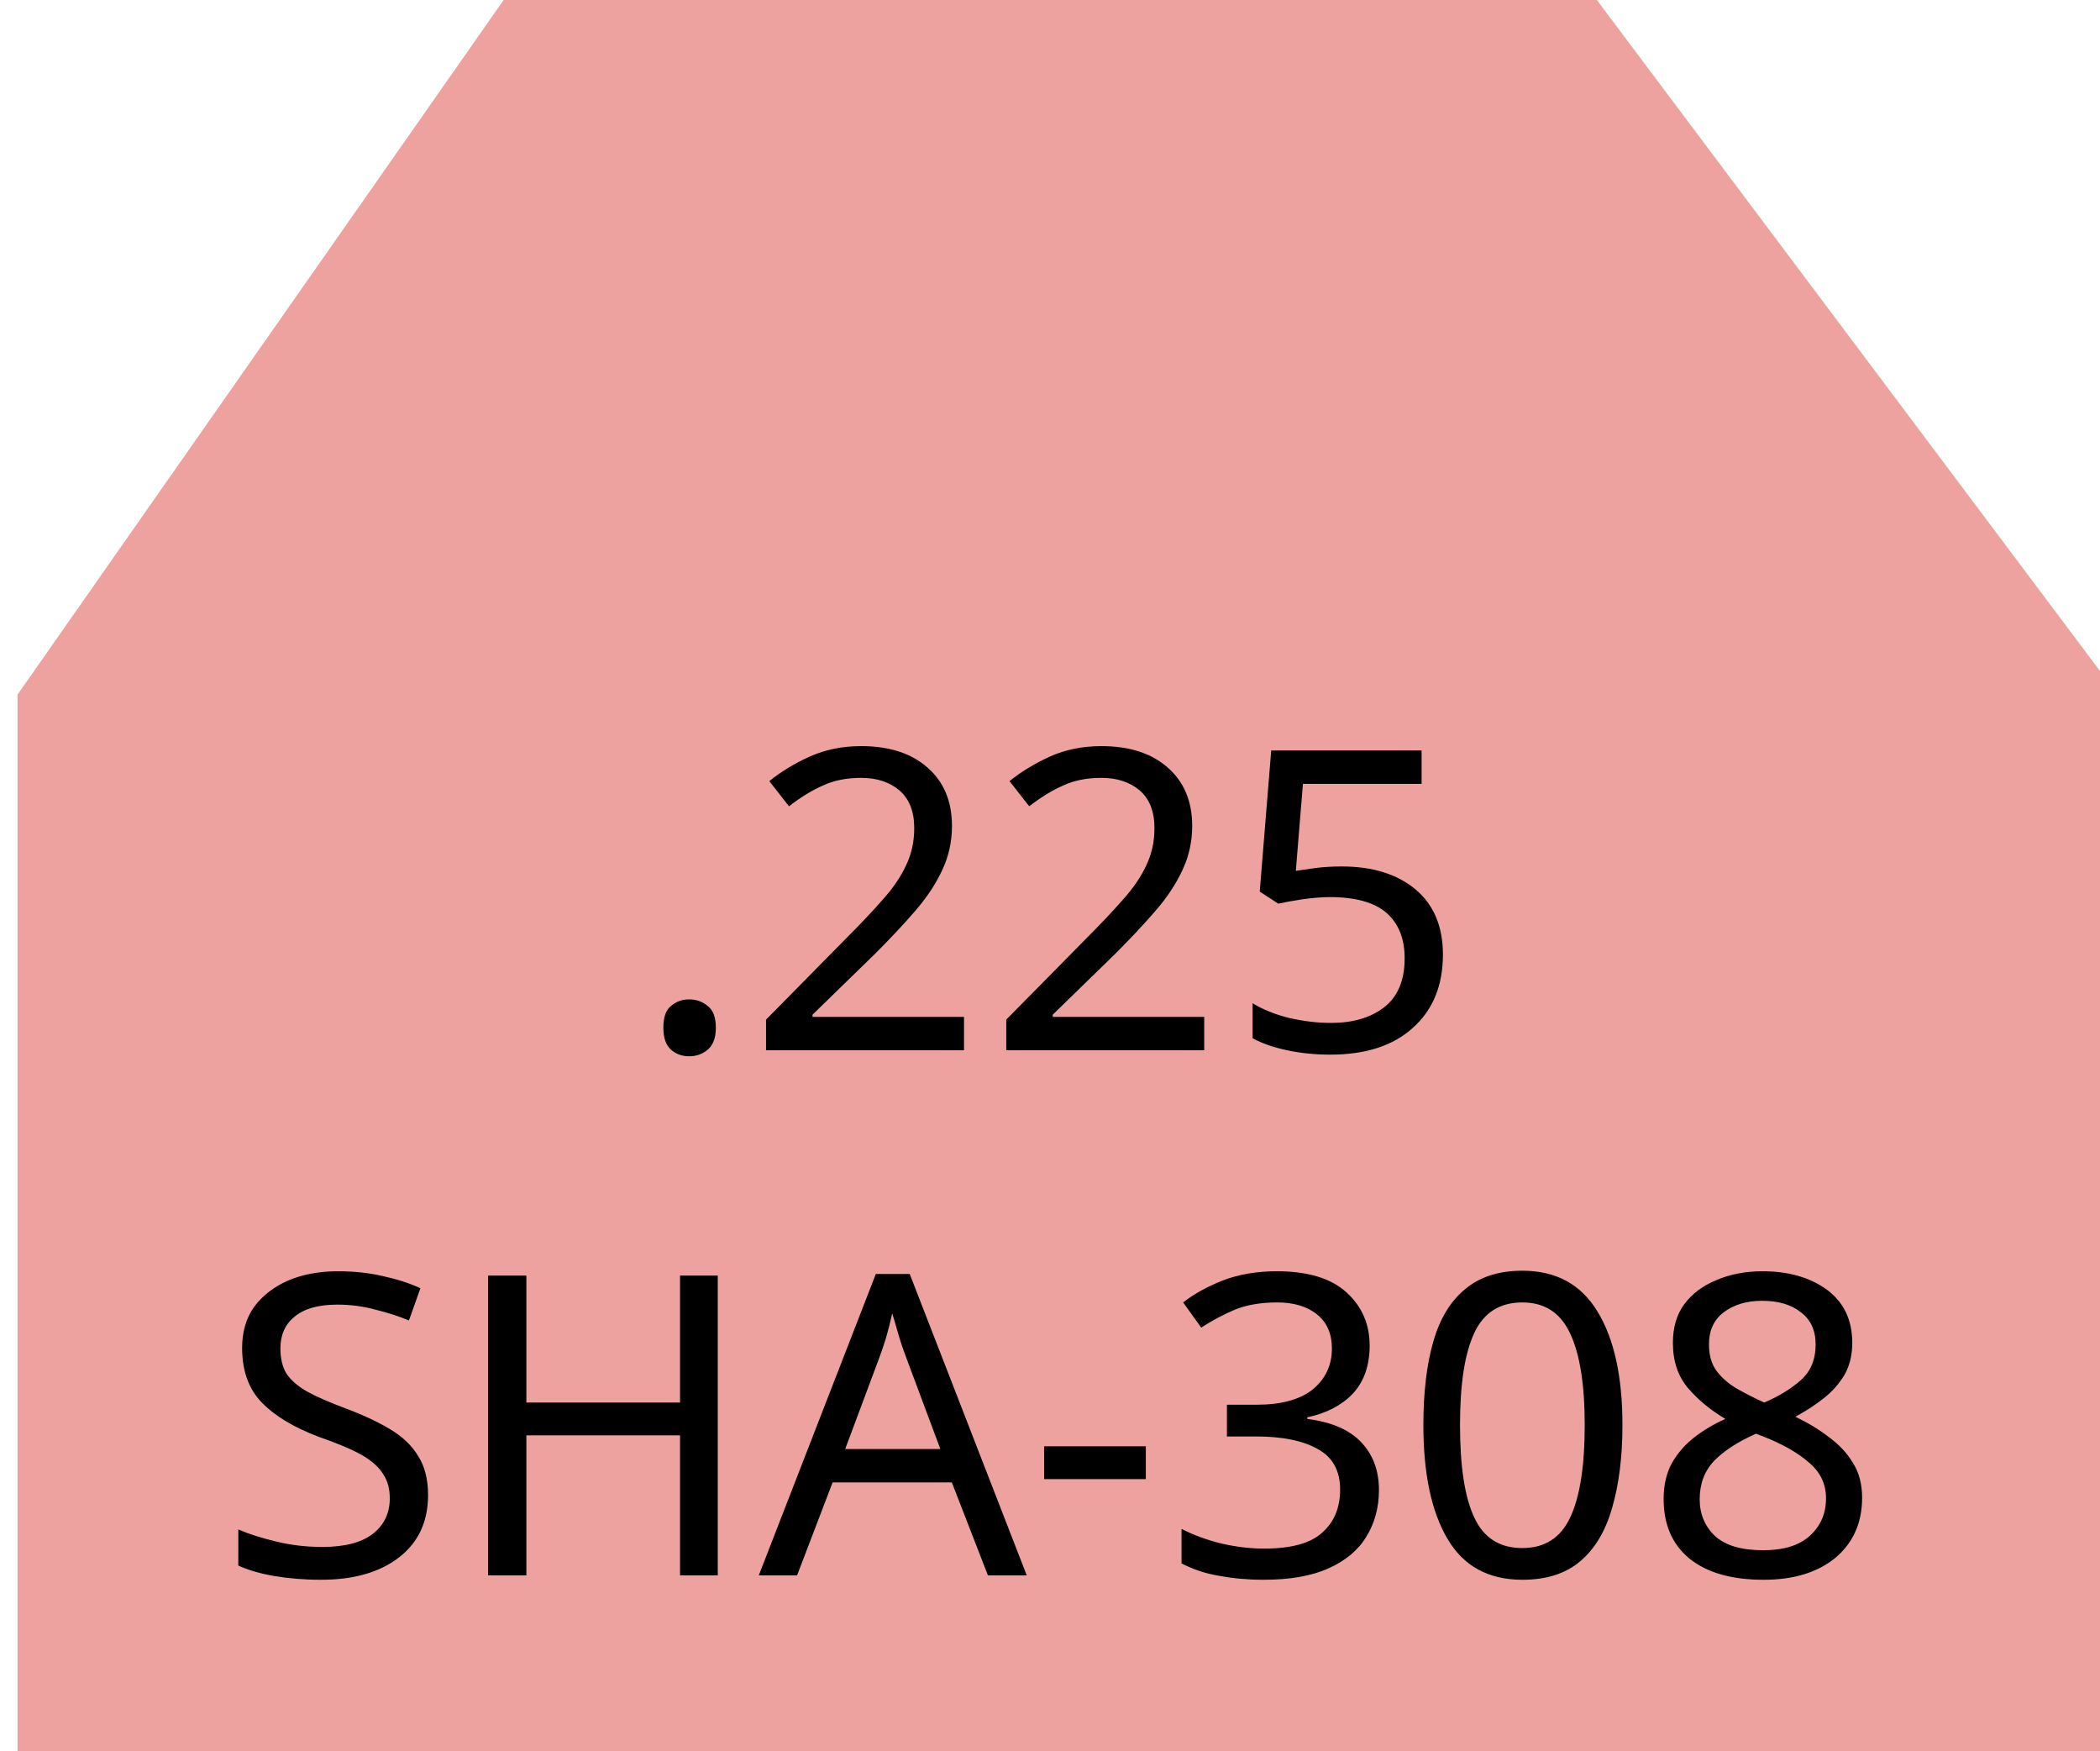
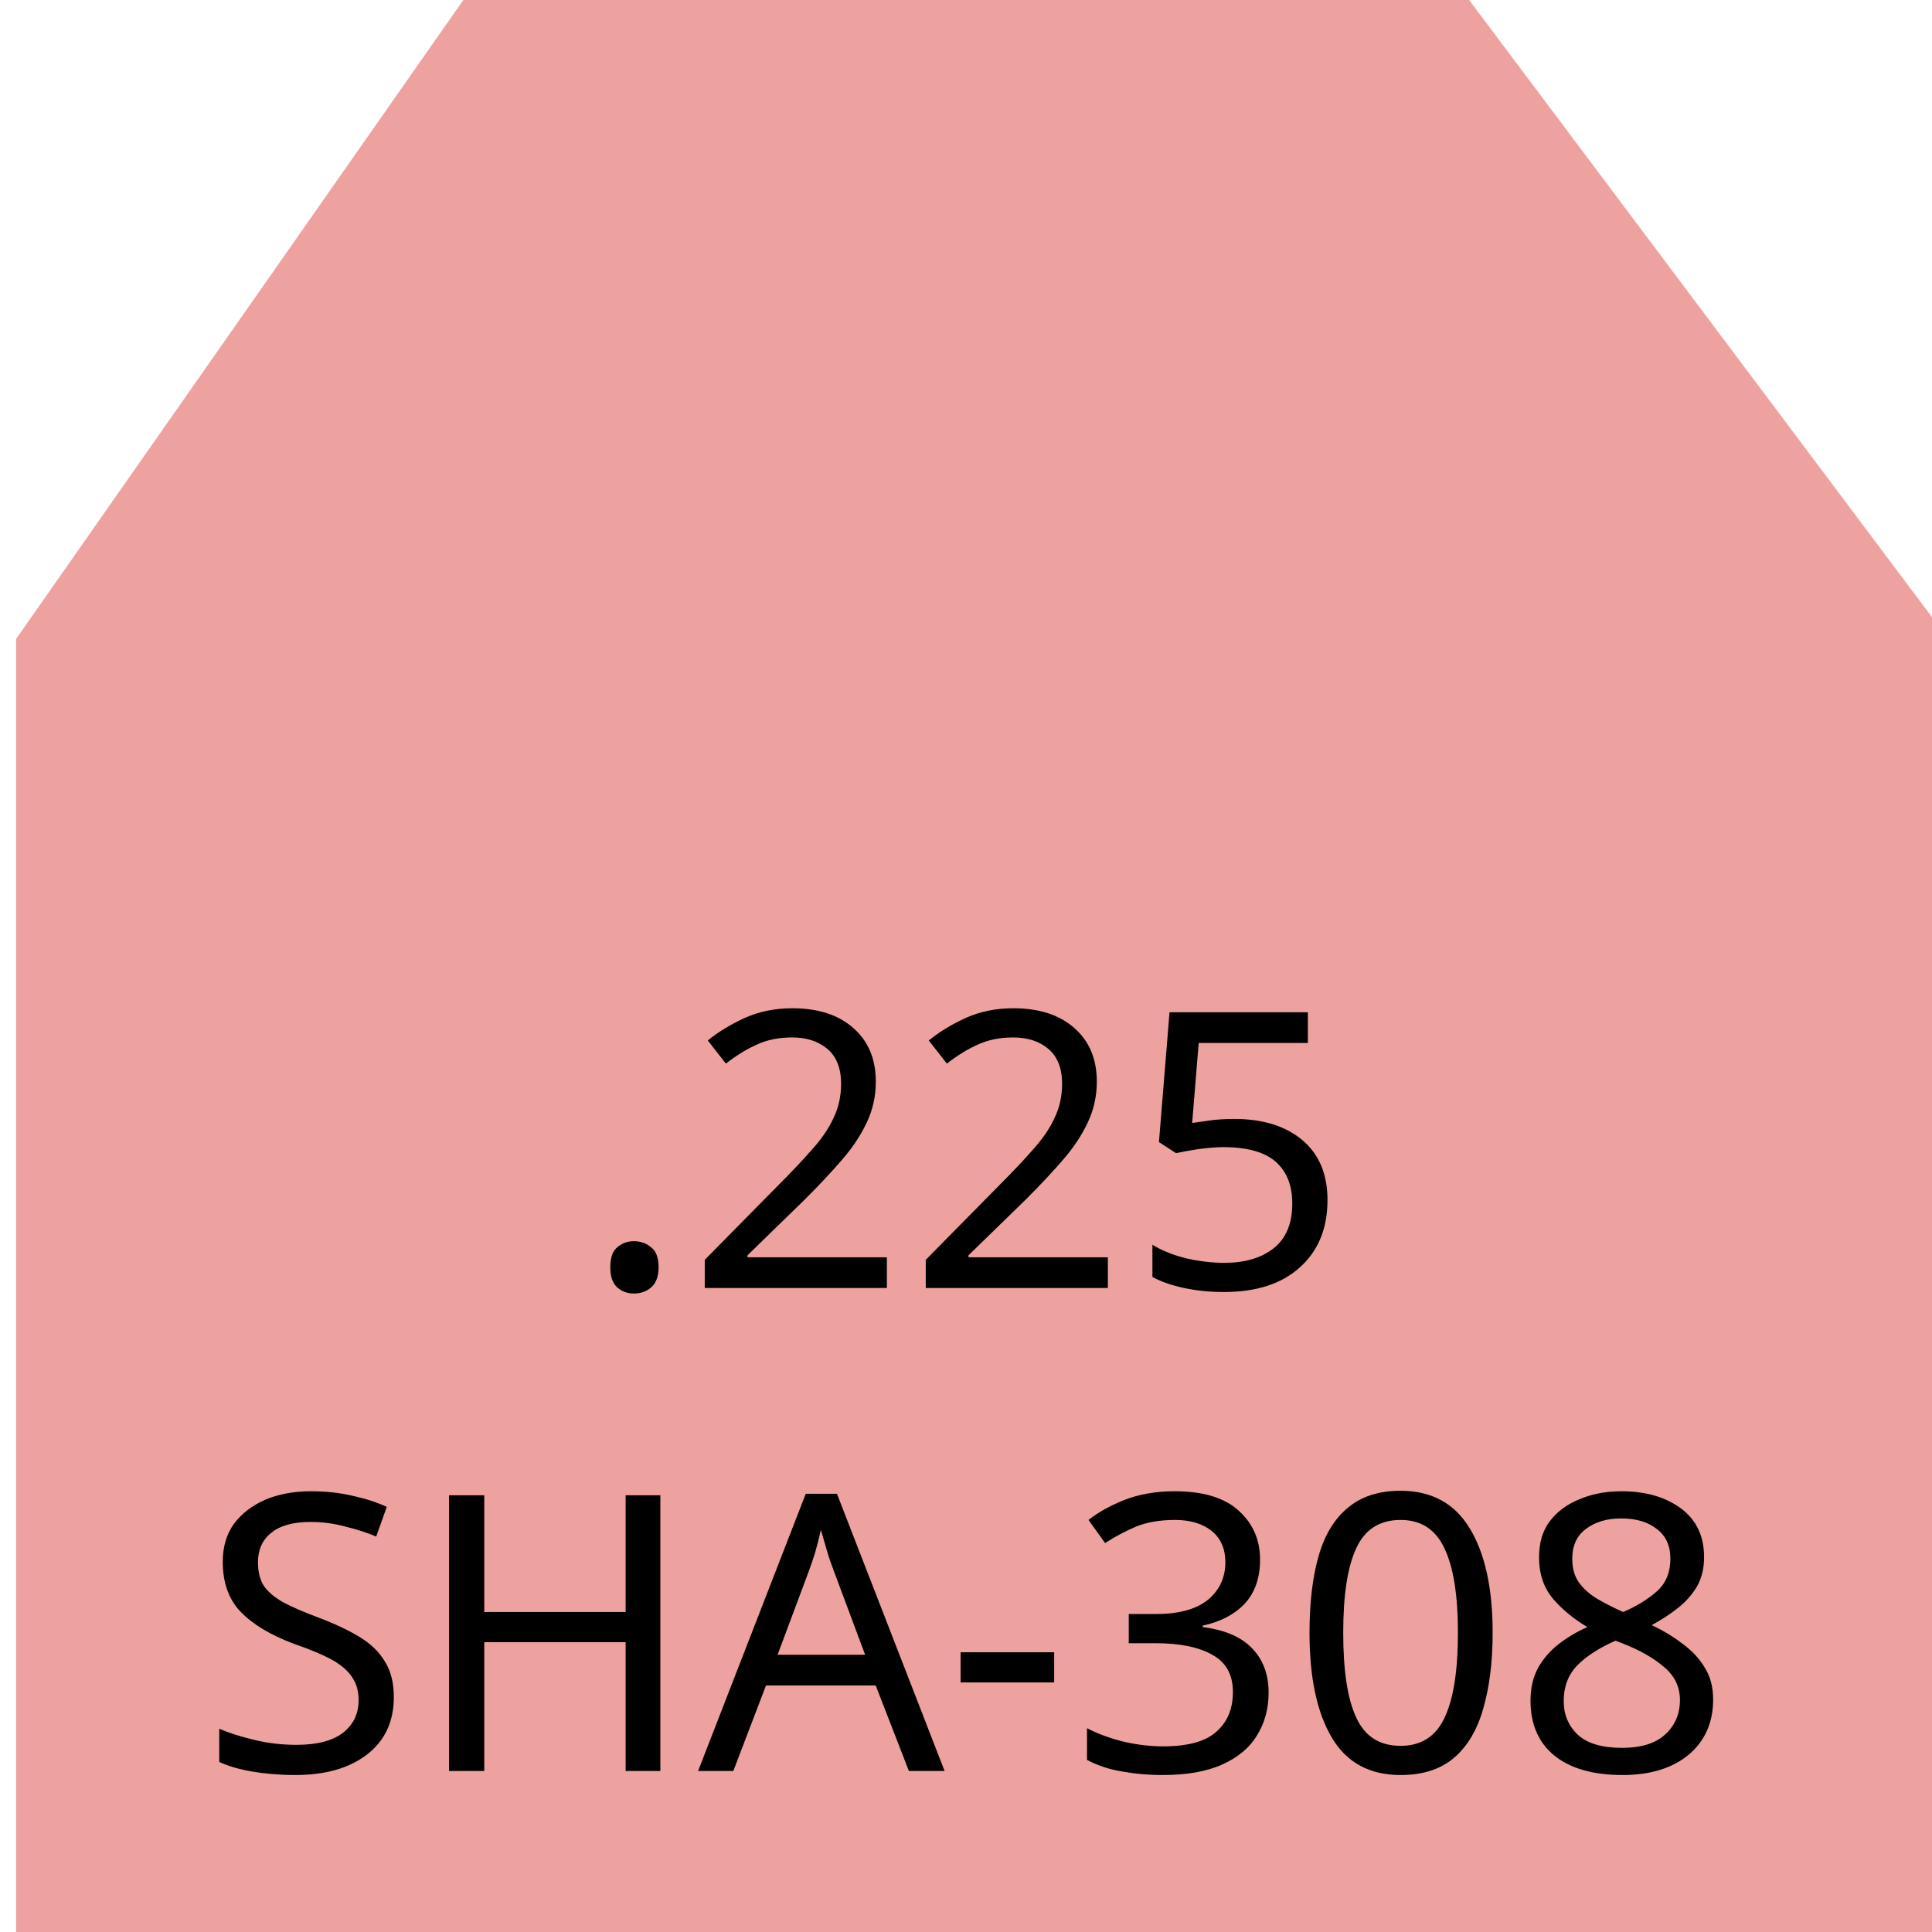
- <svg xmlns="http://www.w3.org/2000/svg" width="60" height="50" viewBox="0 0 60 50" fill="none">
-   <polygon points="1,50 60,50 60,20 45,0 15,0 1,20" fill="#eda29f" stroke="#eda29f" />
-   <text x="30" y="30" text-anchor="middle" font-family="Frutiger" font-size="12" fill="black">.225</text>
-   <text x="30" y="45" text-anchor="middle" font-family="Frutiger" font-size="12" fill="black">SHA-308</text>
+ <svg xmlns="http://www.w3.org/2000/svg" width="60" height="60" viewBox="0 0 60 60" fill="none">
+   <polygon points="1,60 60,60 60,20 45,0 15,0 1,20" fill="#eda29f" stroke="#eda29f" />
+   <text x="30" y="40" text-anchor="middle" font-family="Frutiger" font-size="12" fill="black">.225</text>
+   <text x="30" y="55" text-anchor="middle" font-family="Frutiger" font-size="12" fill="black">SHA-308</text>
</svg>
